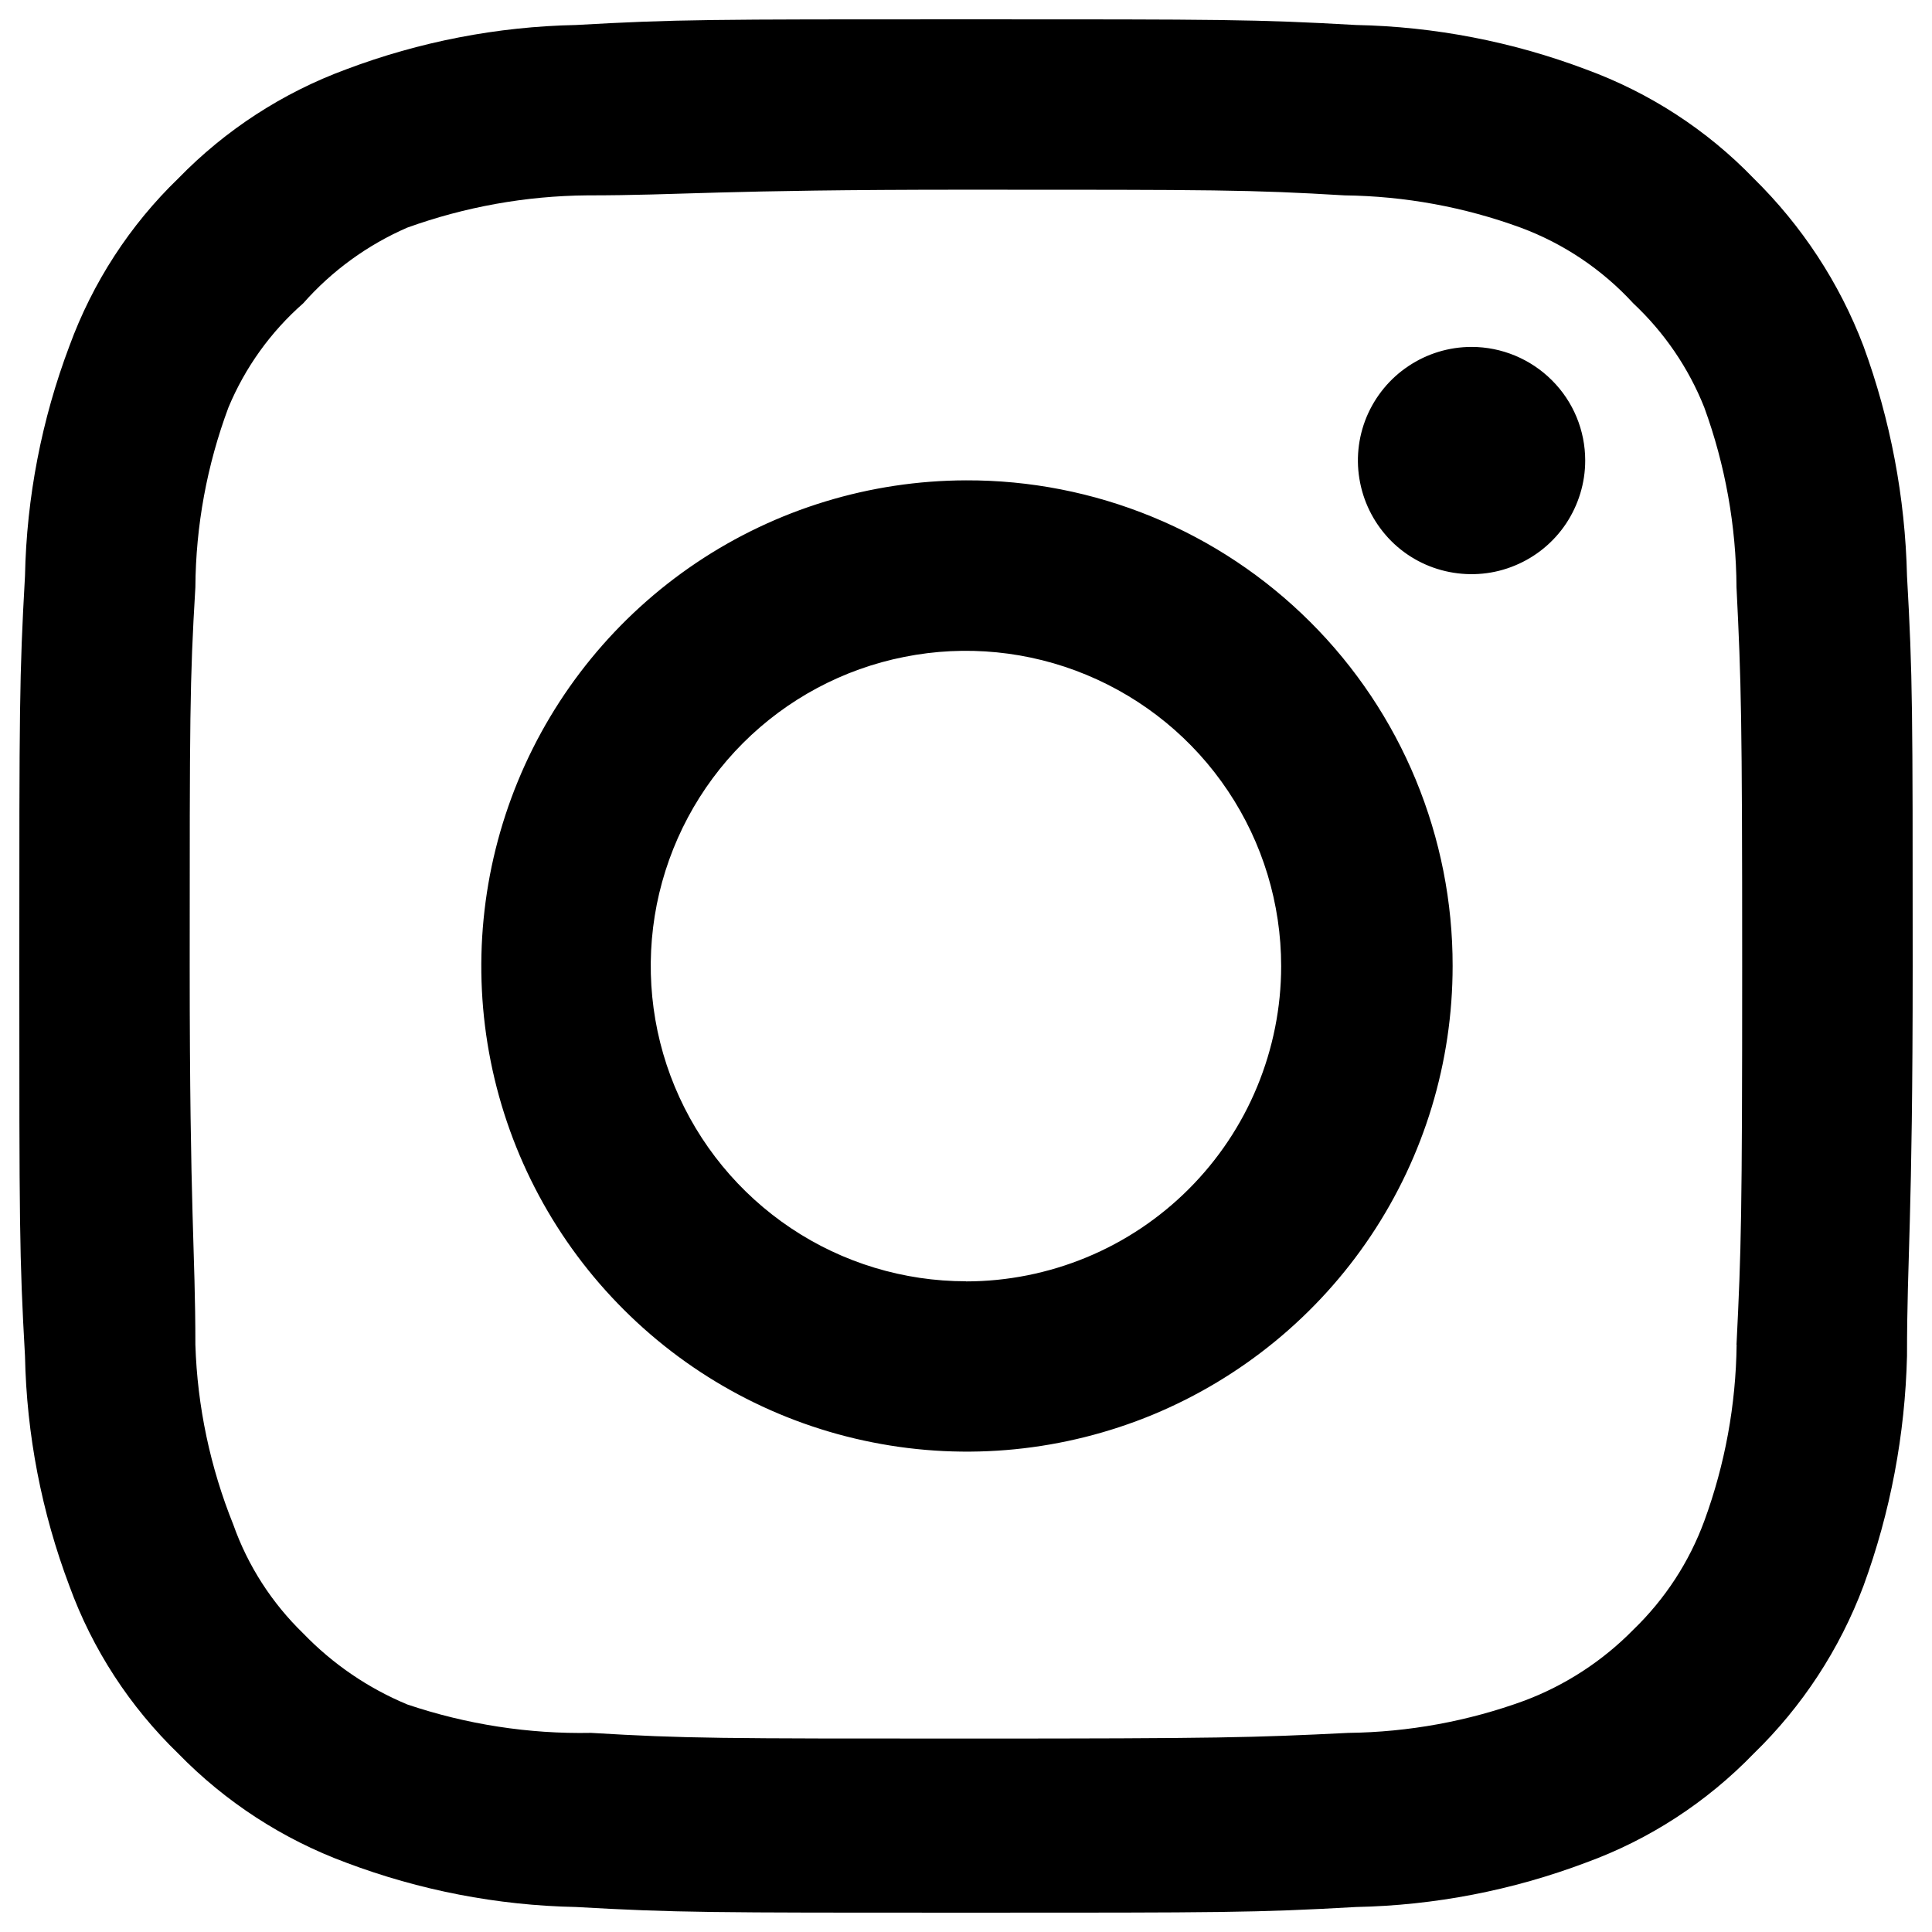
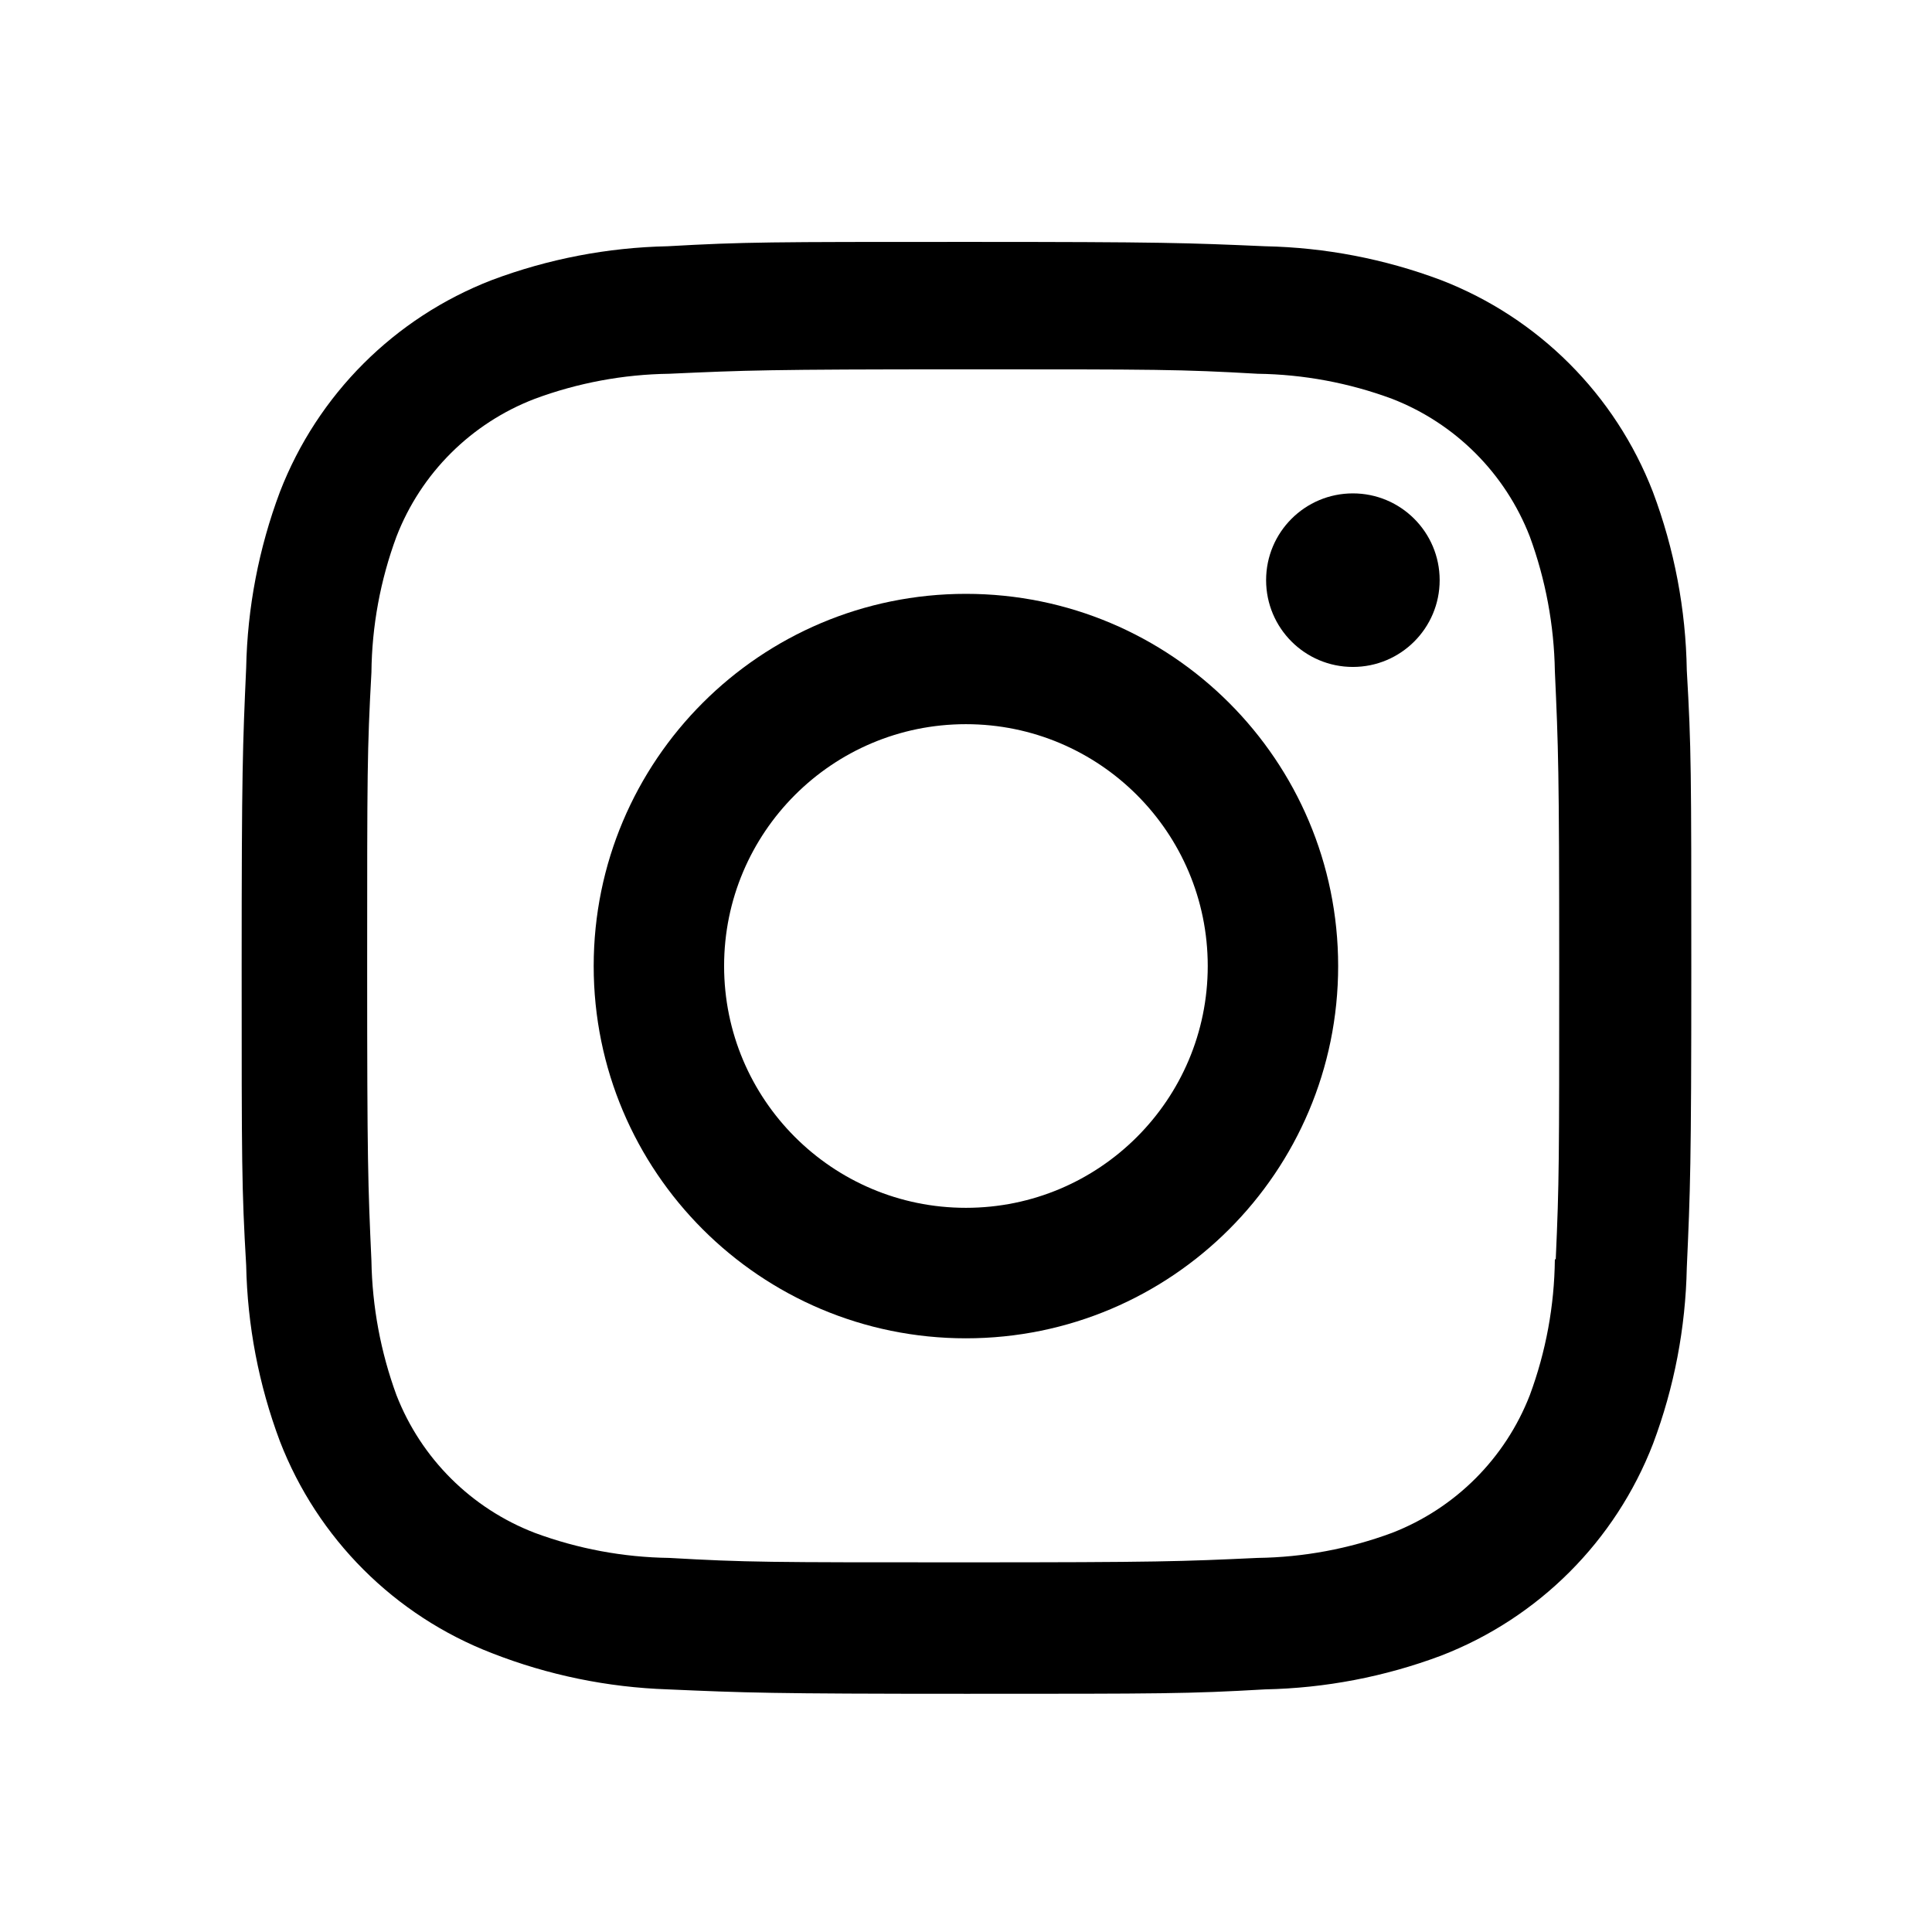
- <svg xmlns="http://www.w3.org/2000/svg" viewBox="0 0 16 16" fill="none" id="Instagram--Streamline-Unicons" height="16" width="16">
-   <path d="M12.187 2.873c-0.186 0 -0.368 0.055 -0.523 0.159 -0.155 0.103 -0.275 0.25 -0.347 0.422 -0.071 0.172 -0.09 0.361 -0.053 0.544 0.036 0.182 0.126 0.35 0.257 0.482 0.132 0.132 0.299 0.221 0.482 0.257 0.183 0.036 0.372 0.018 0.544 -0.054 0.172 -0.071 0.319 -0.192 0.422 -0.346 0.103 -0.155 0.159 -0.337 0.159 -0.523 0 -0.25 -0.099 -0.489 -0.276 -0.665 -0.176 -0.176 -0.416 -0.276 -0.665 -0.276Zm3.606 1.897c-0.015 -0.65 -0.137 -1.294 -0.361 -1.905 -0.199 -0.523 -0.51 -0.996 -0.909 -1.388 -0.388 -0.402 -0.863 -0.71 -1.388 -0.902 -0.609 -0.23 -1.254 -0.355 -1.905 -0.368C10.399 0.16 10.132 0.16 8 0.16s-2.399 0 -3.23 0.047c-0.651 0.013 -1.296 0.138 -1.905 0.368 -0.524 0.193 -0.998 0.501 -1.388 0.902 -0.402 0.388 -0.71 0.863 -0.902 1.388 -0.23 0.609 -0.355 1.254 -0.368 1.905C0.16 5.601 0.16 5.868 0.16 8s0 2.399 0.047 3.23c0.013 0.651 0.138 1.296 0.368 1.905 0.191 0.525 0.5 0.999 0.902 1.388 0.39 0.4 0.864 0.708 1.388 0.902 0.609 0.23 1.254 0.355 1.905 0.368C5.601 15.84 5.868 15.84 8 15.84s2.399 0 3.23 -0.047c0.651 -0.013 1.296 -0.138 1.905 -0.368 0.525 -0.191 0.999 -0.5 1.388 -0.902 0.402 -0.39 0.712 -0.864 0.909 -1.388 0.224 -0.611 0.345 -1.255 0.361 -1.905 0 -0.831 0.047 -1.098 0.047 -3.23s0 -2.399 -0.047 -3.23Zm-1.411 6.366c-0.006 0.498 -0.096 0.991 -0.267 1.458 -0.125 0.341 -0.326 0.649 -0.588 0.902 -0.254 0.259 -0.562 0.46 -0.902 0.588 -0.467 0.171 -0.961 0.261 -1.458 0.267 -0.784 0.039 -1.074 0.047 -3.136 0.047s-2.352 0 -3.136 -0.047c-0.517 0.01 -1.031 -0.07 -1.521 -0.235 -0.325 -0.135 -0.618 -0.335 -0.862 -0.588 -0.26 -0.252 -0.459 -0.56 -0.58 -0.902 -0.191 -0.474 -0.298 -0.979 -0.314 -1.49 0 -0.784 -0.047 -1.074 -0.047 -3.136s0 -2.352 0.047 -3.136c0.003 -0.509 0.096 -1.013 0.274 -1.49 0.138 -0.331 0.35 -0.626 0.619 -0.862 0.238 -0.27 0.533 -0.484 0.862 -0.627 0.478 -0.172 0.982 -0.263 1.49 -0.267 0.784 0 1.074 -0.047 3.136 -0.047s2.352 0 3.136 0.047c0.498 0.006 0.991 0.096 1.458 0.267 0.356 0.132 0.676 0.347 0.933 0.627 0.257 0.241 0.458 0.535 0.588 0.862 0.174 0.477 0.264 0.981 0.267 1.49 0.039 0.784 0.047 1.074 0.047 3.136s-0.008 2.352 -0.047 3.136ZM8 3.978c-0.795 0.002 -1.572 0.239 -2.232 0.682 -0.66 0.443 -1.175 1.072 -1.478 1.807 -0.303 0.735 -0.382 1.543 -0.226 2.323 0.156 0.78 0.54 1.496 1.103 2.057 0.563 0.562 1.279 0.944 2.059 1.098 0.78 0.155 1.588 0.074 2.323 -0.23 0.734 -0.305 1.362 -0.82 1.804 -1.481 0.442 -0.661 0.677 -1.438 0.677 -2.234 0.001 -0.529 -0.103 -1.053 -0.305 -1.542 -0.202 -0.489 -0.499 -0.933 -0.874 -1.307s-0.819 -0.67 -1.309 -0.871c-0.489 -0.201 -1.014 -0.304 -1.543 -0.302Zm0 6.633c-0.516 0 -1.021 -0.153 -1.45 -0.44 -0.429 -0.287 -0.764 -0.695 -0.962 -1.172 -0.198 -0.477 -0.249 -1.002 -0.149 -1.508 0.101 -0.506 0.349 -0.972 0.714 -1.337 0.365 -0.365 0.83 -0.614 1.337 -0.714 0.506 -0.101 1.031 -0.049 1.508 0.149 0.477 0.198 0.885 0.532 1.172 0.962 0.287 0.429 0.44 0.934 0.44 1.45 0 0.343 -0.068 0.682 -0.199 0.999 -0.131 0.317 -0.324 0.605 -0.566 0.847 -0.242 0.242 -0.53 0.435 -0.847 0.566 -0.317 0.131 -0.656 0.199 -0.999 0.199Z" fill="#000000" stroke-width="0.667" />
+ <svg xmlns="http://www.w3.org/2000/svg" width="1em" height="1em" viewBox="0 0 24 24">
+   <path fill="currentColor" d="M11.999 7.377a4.623 4.623 0 1 0 0 9.248a4.623 4.623 0 0 0 0-9.248m0 7.627a3.004 3.004 0 1 1 0-6.008a3.004 3.004 0 0 1 0 6.008" />
+   <circle cx="16.806" cy="7.207" r="1.078" fill="currentColor" />
+   <path fill="currentColor" d="M20.533 6.111A4.6 4.6 0 0 0 17.9 3.479a6.6 6.6 0 0 0-2.186-.42c-.963-.042-1.268-.054-3.71-.054s-2.755 0-3.71.054a6.6 6.6 0 0 0-2.184.42a4.6 4.6 0 0 0-2.633 2.632a6.6 6.6 0 0 0-.419 2.186c-.043.962-.056 1.267-.056 3.71s0 2.753.056 3.71c.015.748.156 1.486.419 2.187a4.6 4.6 0 0 0 2.634 2.632a6.6 6.6 0 0 0 2.185.45c.963.042 1.268.055 3.71.055s2.755 0 3.71-.055a6.6 6.6 0 0 0 2.186-.419a4.6 4.6 0 0 0 2.633-2.633c.263-.7.404-1.438.419-2.186c.043-.962.056-1.267.056-3.71s0-2.753-.056-3.71a6.6 6.6 0 0 0-.421-2.217m-1.218 9.532a5 5 0 0 1-.311 1.688a3 3 0 0 1-1.712 1.711a5 5 0 0 1-1.67.311c-.95.044-1.218.055-3.654.055c-2.438 0-2.687 0-3.655-.055a5 5 0 0 1-1.669-.311a3 3 0 0 1-1.719-1.711a5.1 5.1 0 0 1-.311-1.669c-.043-.95-.053-1.218-.053-3.654s0-2.686.053-3.655a5 5 0 0 1 .311-1.687c.305-.789.93-1.41 1.719-1.712a5 5 0 0 1 1.669-.311c.951-.043 1.218-.055 3.655-.055s2.687 0 3.654.055a5 5 0 0 1 1.67.311a3 3 0 0 1 1.712 1.712a5.1 5.1 0 0 1 .311 1.669c.043.951.054 1.218.054 3.655s0 2.698-.043 3.654z" />
</svg>
